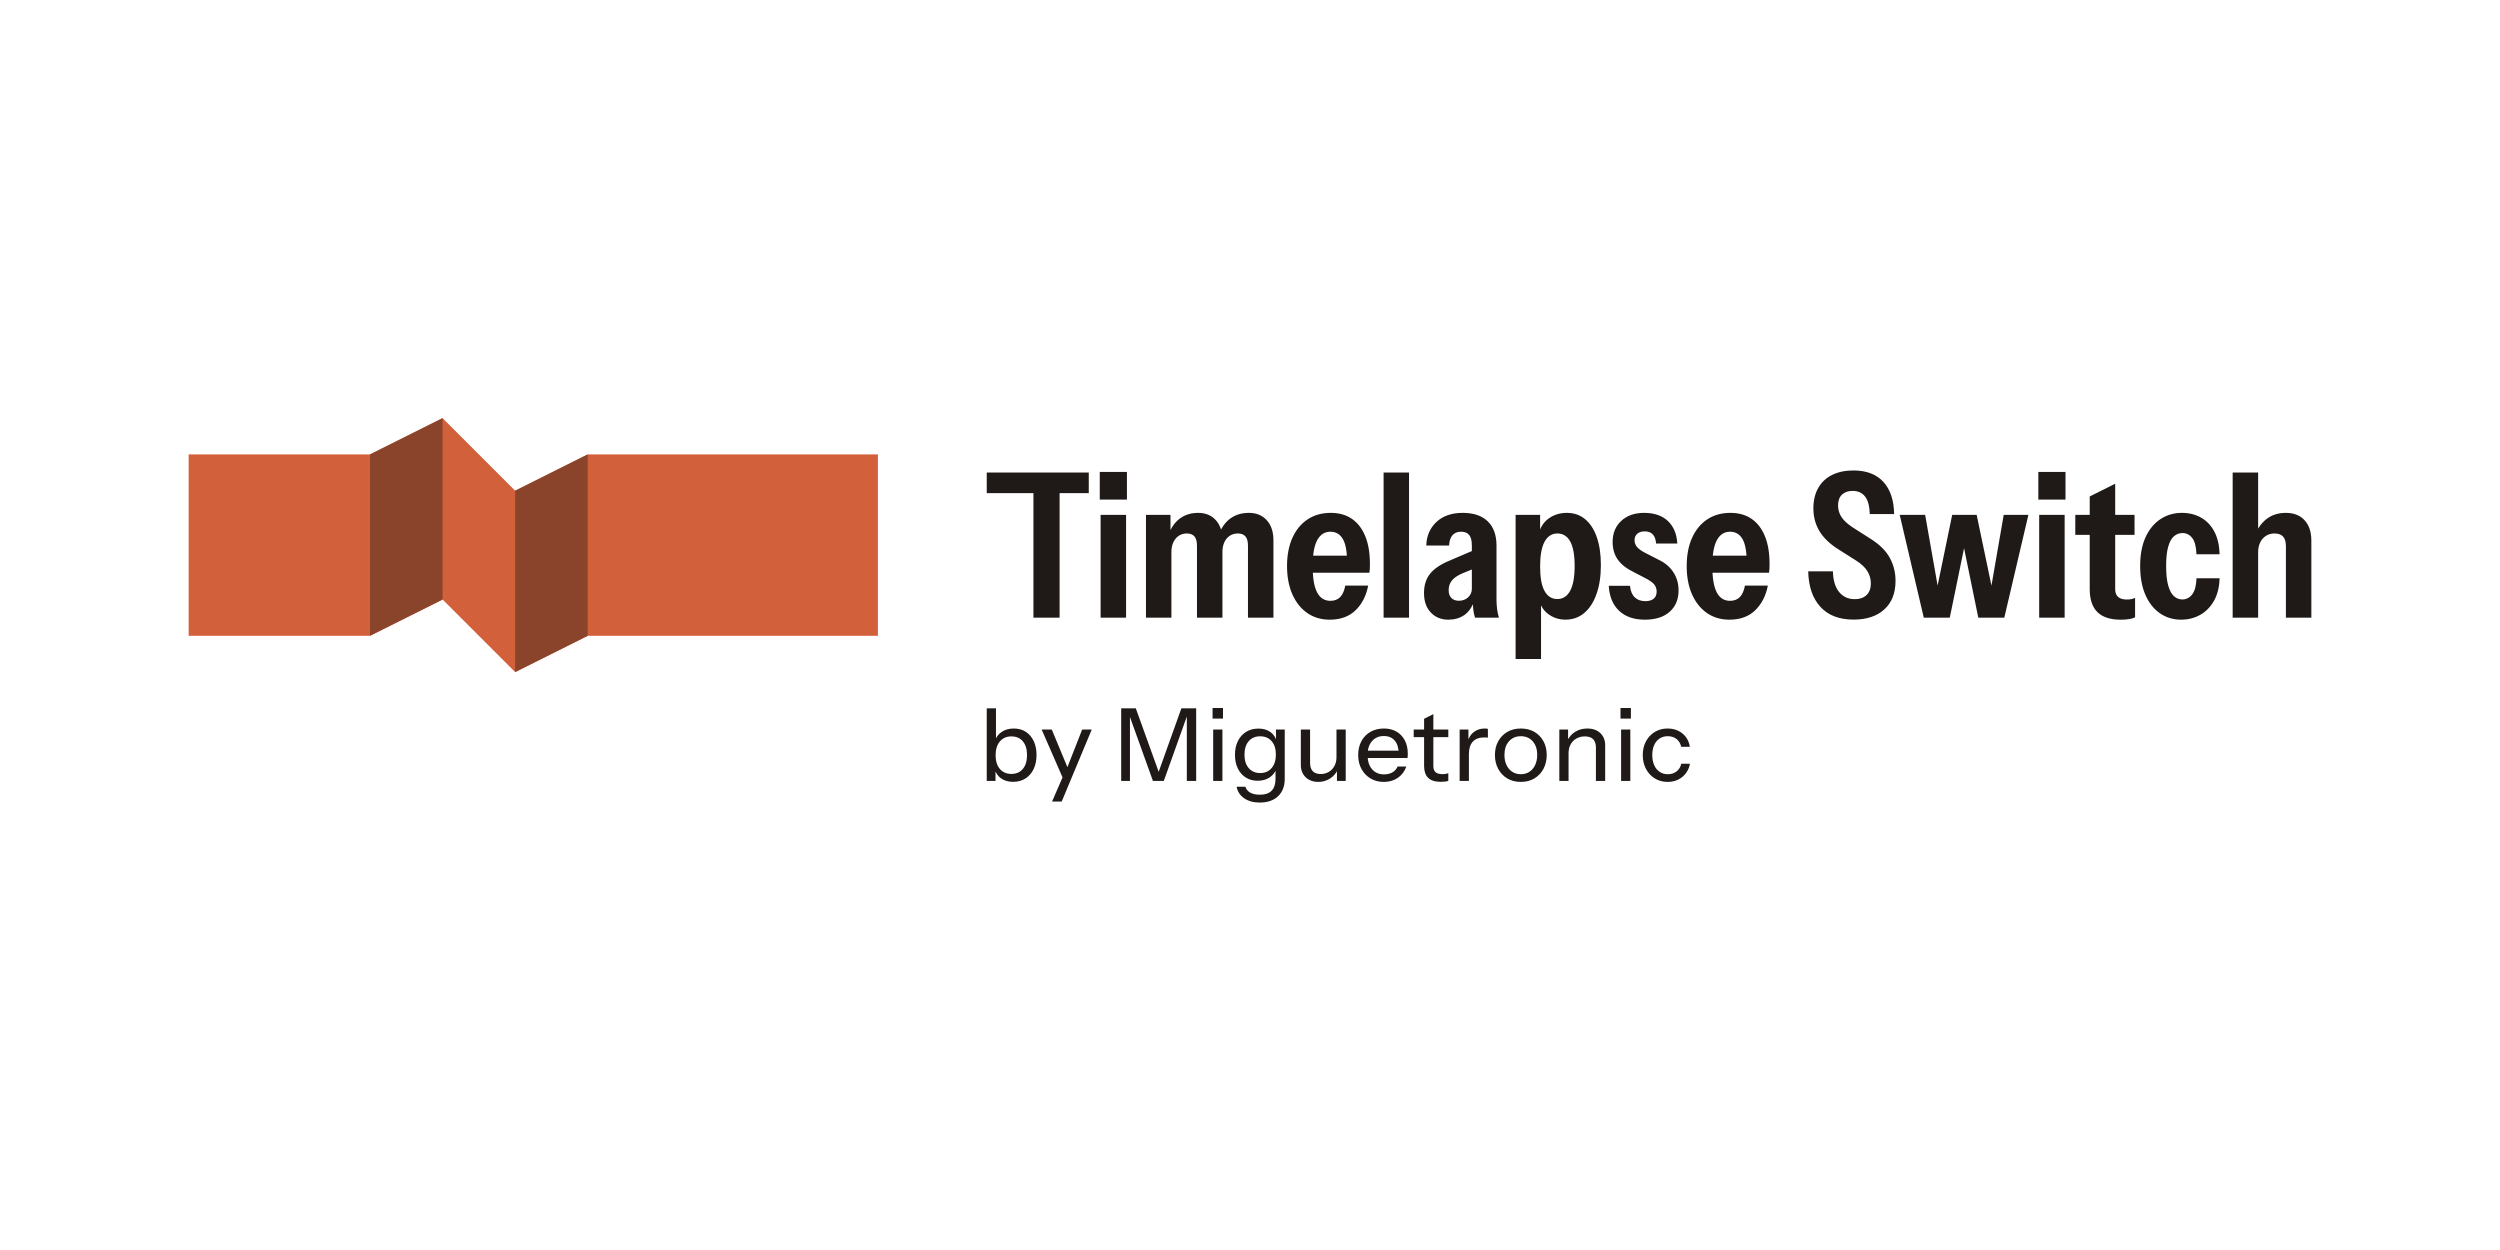
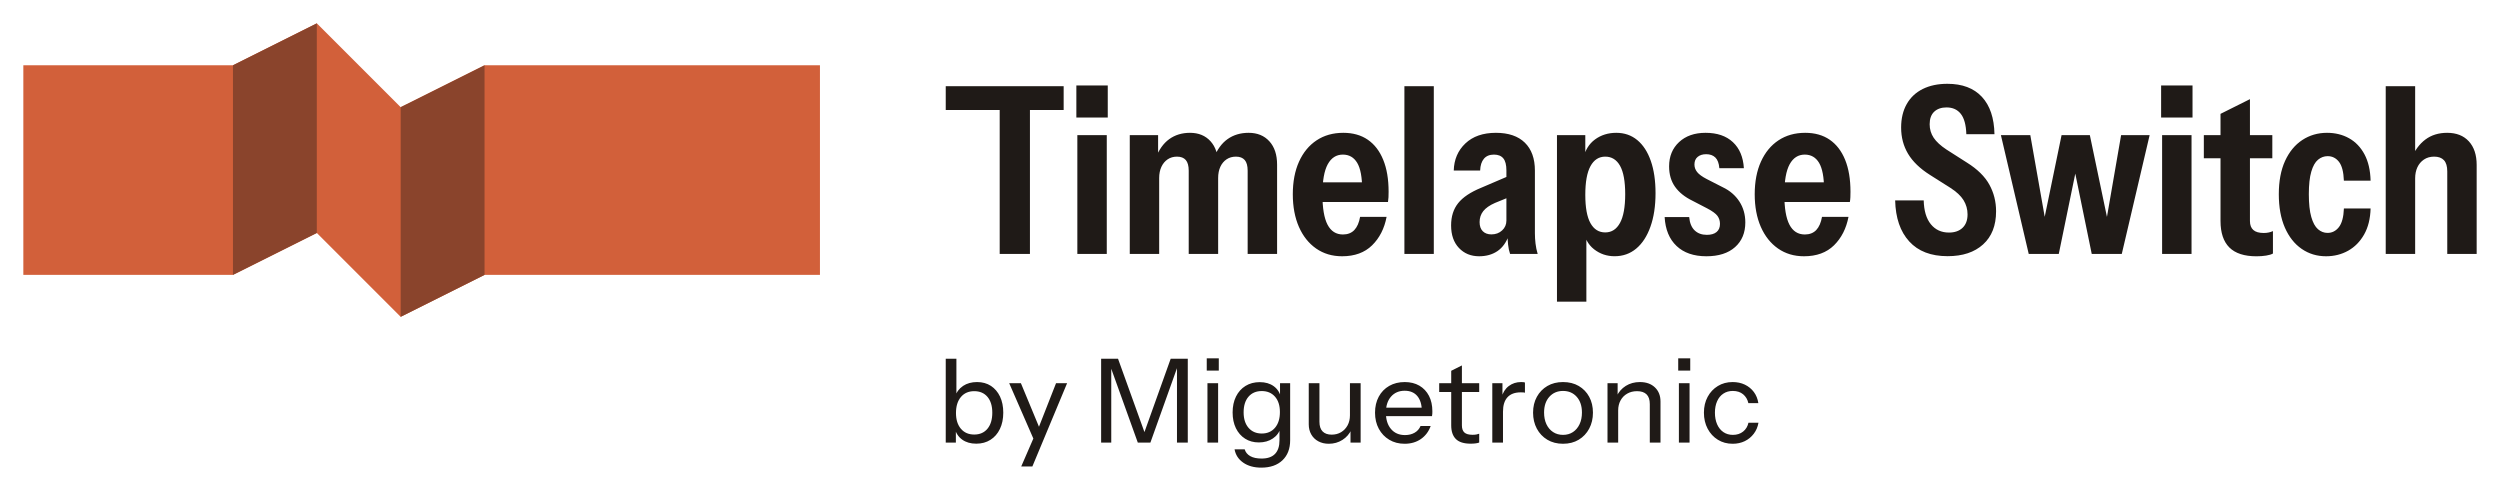
- <svg xmlns="http://www.w3.org/2000/svg" viewBox="0 0 1024 512">
+ <svg xmlns="http://www.w3.org/2000/svg" viewBox="69 163 886 174">
  <g id="icon">
    <path fill="#D2603A" d="M77.27 186.13L151.56 186.13L181.28 171.27L211 200.99L240.72 186.13L359.59 186.13L359.59 260.42L240.72 260.42L211 275.28L181.28 245.56L151.56 260.42L77.27 260.42Z" />
    <path fill="#8A442C" d="M151.56 186.13L181.28 171.27L181.28 245.56L151.56 260.42ZM211 200.99L240.72 186.13L240.72 260.42L211 275.28Z" />
  </g>
  <g id="wordmark" fill="#1F1A17">
    <path d="M423.29 252.99L423.29 201.98L404.17 201.98L404.17 193.56L445.96 193.56L445.96 201.98L434.01 201.98L434.01 252.99ZM450.81 252.99L450.81 210.89L461.24 210.89L461.24 252.99ZM450.46 204.65L450.46 193.3L461.59 193.3L461.59 204.65ZM469.39 252.99L469.39 210.89L479.43 210.89L479.43 219.2L479.81 219.2L479.81 252.99ZM490.28 252.99L490.28 223.49Q490.28 220.92 489.24 219.71Q488.19 218.51 486.13 218.51Q484.23 218.51 482.81 219.47Q481.39 220.43 480.6 222.13Q479.81 223.83 479.81 226.11L478.53 219.15Q480.26 214.57 483.36 212.32Q486.47 210.07 490.74 210.07Q495.31 210.07 498.01 213.06Q500.71 216.05 500.71 221.21L500.71 252.99ZM511.17 252.99L511.17 223.49Q511.17 220.92 510.13 219.71Q509.08 218.51 507.02 218.51Q505.12 218.51 503.7 219.46Q502.28 220.41 501.49 222.11Q500.71 223.8 500.71 226.11L499.14 219.1Q500.92 214.51 504.06 212.29Q507.2 210.07 511.52 210.07Q516.13 210.07 518.86 213.07Q521.6 216.08 521.6 221.34L521.6 252.99ZM544.64 253.82Q539.38 253.82 535.44 251.08Q531.5 248.33 529.33 243.39Q527.17 238.45 527.17 231.86Q527.17 225.16 529.38 220.28Q531.59 215.39 535.61 212.73Q539.62 210.07 545.06 210.07Q550.19 210.07 553.75 212.52Q557.31 214.97 559.21 219.63Q561.12 224.29 561.12 230.97Q561.12 232 561.08 232.91Q561.03 233.82 560.9 234.6L533.56 234.6L533.56 227.61L554.03 227.61L551.75 230.15Q551.74 223.64 549.99 220.71Q548.24 217.79 544.91 217.79Q541.43 217.79 539.55 221.22Q537.67 224.66 537.67 231.89Q537.67 239.16 539.48 242.63Q541.3 246.1 544.93 246.1Q547.48 246.1 548.98 244.52Q550.48 242.93 551.02 239.85L560.41 239.85Q559.23 246.05 555.27 249.94Q551.32 253.82 544.64 253.82ZM566.72 252.99L566.72 193.56L577.14 193.56L577.14 252.99ZM604.17 252.99Q603.65 251.46 603.46 249.64Q603.26 247.82 603.26 245.69L602.87 245.69L602.87 223.37Q602.87 220.46 601.77 219.12Q600.68 217.79 598.46 217.79Q596.14 217.79 594.9 219.25Q593.66 220.72 593.56 223.44L584.21 223.44Q584.36 217.6 588.33 213.83Q592.3 210.07 599.15 210.07Q605.83 210.07 609.4 213.56Q612.97 217.05 612.97 223.45L612.97 245.69Q612.97 247.48 613.19 249.31Q613.4 251.14 613.95 252.99ZM593.2 253.82Q588.84 253.82 586.05 250.88Q583.27 247.94 583.27 242.89Q583.27 238.13 585.77 235Q588.27 231.86 593.94 229.54L605.22 224.71L605.22 232.31L598.82 234.92Q595.96 236.18 594.66 237.83Q593.37 239.48 593.37 241.71Q593.37 243.83 594.5 244.95Q595.63 246.07 597.55 246.07Q599.83 246.07 601.35 244.66Q602.87 243.26 602.87 241.15L603.73 246.38Q602.38 250.18 599.68 252Q596.98 253.82 593.2 253.82ZM641.21 253.81Q637.09 253.81 633.93 251.34Q630.78 248.86 630.09 244.28L631.21 244.17L631.21 269.92L620.79 269.92L620.79 210.89L630.83 210.89L630.83 219.36L630.16 219.16Q631.05 214.8 634.26 212.43Q637.47 210.07 641.81 210.07Q646.14 210.07 649.26 212.65Q652.37 215.23 654.04 220.01Q655.72 224.79 655.72 231.46Q655.72 238.29 653.92 243.33Q652.13 248.38 648.88 251.1Q645.64 253.81 641.21 253.81ZM637.9 245.37Q641.29 245.37 643.13 242Q644.97 238.63 644.97 231.82Q644.97 225 643.14 221.75Q641.31 218.51 637.9 218.51Q634.52 218.51 632.67 221.87Q630.83 225.23 630.83 232.05Q630.83 238.81 632.66 242.09Q634.49 245.37 637.9 245.37ZM673.75 253.82Q667.03 253.82 663.18 250.18Q659.32 246.54 658.95 239.94L667.65 239.94Q667.93 243.05 669.57 244.64Q671.2 246.23 673.93 246.23Q676.14 246.23 677.35 245.23Q678.56 244.23 678.56 242.34Q678.56 240.75 677.68 239.53Q676.8 238.32 674.08 236.88L668.86 234.17Q664.75 232.18 662.64 229.2Q660.53 226.23 660.53 221.97Q660.53 216.65 664.06 213.36Q667.59 210.07 673.45 210.07Q679.6 210.07 683.13 213.37Q686.67 216.67 687.03 222.62L678.34 222.62Q678.12 219.99 676.92 218.82Q675.72 217.65 673.68 217.65Q671.78 217.65 670.65 218.6Q669.51 219.54 669.51 221.3Q669.51 222.78 670.47 223.98Q671.43 225.19 673.84 226.44L679.61 229.39Q683.31 231.16 685.43 234.41Q687.54 237.66 687.54 241.83Q687.54 247.33 683.91 250.57Q680.27 253.82 673.75 253.82ZM708.33 253.82Q703.08 253.82 699.14 251.08Q695.2 248.33 693.03 243.39Q690.87 238.45 690.87 231.86Q690.87 225.16 693.08 220.28Q695.29 215.39 699.3 212.73Q703.32 210.07 708.76 210.07Q713.89 210.07 717.45 212.52Q721.01 214.97 722.91 219.63Q724.81 224.29 724.81 230.97Q724.81 232 724.77 232.91Q724.73 233.82 724.59 234.6L697.25 234.6L697.25 227.61L717.73 227.61L715.45 230.15Q715.43 223.64 713.68 220.71Q711.93 217.79 708.61 217.79Q705.13 217.79 703.25 221.22Q701.37 224.66 701.37 231.89Q701.37 239.16 703.18 242.63Q704.99 246.1 708.63 246.1Q711.17 246.1 712.68 244.52Q714.18 242.93 714.72 239.85L724.11 239.85Q722.92 246.05 718.97 249.94Q715.02 253.82 708.33 253.82Z" />
    <path d="M759.24 253.79Q750.39 253.79 745.63 248.56Q740.86 243.34 740.64 234.01L750.76 234.01Q750.89 239.53 753.29 242.47Q755.69 245.42 759.71 245.42Q762.77 245.42 764.53 243.74Q766.3 242.06 766.3 238.98Q766.3 236.26 764.89 233.96Q763.47 231.66 760.26 229.6L752.95 224.97Q747.69 221.64 745.22 217.51Q742.76 213.38 742.76 208.23Q742.76 203.37 744.75 199.87Q746.73 196.38 750.42 194.54Q754.11 192.7 759.16 192.7Q767.08 192.7 771.38 197.32Q775.68 201.95 775.84 210.56L765.87 210.56Q765.71 205.61 763.9 203.34Q762.1 201.07 758.85 201.07Q756.11 201.07 754.49 202.58Q752.87 204.1 752.87 207.03Q752.87 209.69 754.29 211.82Q755.71 213.94 758.83 216L766.1 220.64Q771.64 224.1 774.02 228.42Q776.41 232.74 776.41 237.9Q776.41 245.45 771.81 249.62Q767.22 253.79 759.24 253.79ZM787.98 252.99L778.12 210.89L788.54 210.89L794.01 241.91L793.22 241.91L799.62 210.89L809.64 210.89L816.13 241.91L815.35 241.91L820.72 210.89L830.83 210.89L820.96 252.99L810.31 252.99L804.05 222.43L804.91 222.43L798.63 252.99ZM835.25 252.99L835.25 210.89L845.68 210.89L845.68 252.99ZM834.9 204.65L834.9 193.3L846.03 193.3L846.03 204.65ZM868.7 253.83Q862.23 253.83 859.09 250.71Q855.95 247.58 855.95 241.31L855.95 203.35L866.38 198.14L866.38 241.33Q866.38 243.44 867.57 244.5Q868.75 245.57 871.28 245.57Q872.23 245.57 873.04 245.39Q873.84 245.22 874.53 244.9L874.53 252.85Q873.66 253.34 872.11 253.58Q870.55 253.83 868.7 253.83ZM850.04 219.09L850.04 210.89L874.31 210.89L874.31 219.09ZM893.35 253.82Q888.5 253.82 884.71 251.2Q880.92 248.59 878.76 243.67Q876.61 238.75 876.61 231.83Q876.61 224.9 878.82 220.04Q881.04 215.19 884.92 212.63Q888.81 210.07 893.68 210.07Q898.06 210.07 901.5 211.99Q904.95 213.92 906.97 217.69Q908.99 221.46 909.14 227.02L899.67 227.02Q899.5 222.35 897.93 220.35Q896.36 218.34 893.93 218.34Q892.02 218.34 890.5 219.61Q888.98 220.88 888.12 223.84Q887.25 226.79 887.25 231.82Q887.25 236.88 888.12 239.9Q888.98 242.91 890.49 244.23Q892 245.54 893.88 245.54Q896.29 245.54 897.9 243.5Q899.51 241.45 899.68 236.87L909.14 236.87Q908.99 242.33 906.84 246.11Q904.7 249.88 901.19 251.85Q897.67 253.82 893.35 253.82ZM914.5 252.99L914.5 193.56L924.93 193.56L924.93 252.99ZM936.31 252.99L936.31 223.74Q936.31 221.04 935.13 219.77Q933.95 218.51 931.66 218.51Q929.56 218.51 928.03 219.55Q926.5 220.59 925.71 222.31Q924.93 224.03 924.93 226.21L923.64 219.15Q925.38 214.83 928.56 212.45Q931.74 210.07 936.28 210.07Q941.19 210.07 943.96 213.09Q946.73 216.12 946.73 221.44L946.73 252.99Z" />
  </g>
  <g id="endorsement" fill="#1F1A17">
    <path d="M414.98 320.24Q412 320.24 410 318.8Q408 317.36 407.33 314.75L407.76 314.68L407.76 319.86L404.17 319.86L404.17 290.14L407.95 290.14L407.95 303.68L407.51 303.56Q408.24 301.15 410.31 299.77Q412.37 298.4 415.27 298.4Q418.09 298.4 420.17 299.75Q422.25 301.11 423.41 303.55Q424.56 305.98 424.56 309.25Q424.56 312.56 423.36 315.04Q422.17 317.51 420.02 318.87Q417.87 320.24 414.98 320.24ZM414.27 317Q417.25 317 418.96 314.94Q420.67 312.87 420.67 309.26Q420.67 305.68 418.96 303.65Q417.25 301.63 414.26 301.63Q411.29 301.63 409.55 303.69Q407.8 305.76 407.8 309.37Q407.8 312.91 409.55 314.96Q411.29 317 414.27 317ZM430.92 328.32L435.81 317.06L436.6 315.8L443.26 298.81L447.18 298.81L434.87 328.32ZM435.89 319.96L426.66 298.81L430.81 298.81L438.69 317.8Z" />
    <path d="M459.24 319.86L459.24 290.14L465.23 290.14L475.55 318.79L473.64 318.79L483.89 290.14L489.95 290.14L489.95 319.86L486.12 319.86L486.12 291.92L486.68 291.92L476.7 319.86L472.24 319.86L462.28 292.16L462.83 292.16L462.83 319.86ZM496.92 319.86L496.92 298.81L500.7 298.81L500.7 319.86ZM496.67 294.35L496.67 290L500.94 290L500.94 294.35ZM516 328.73Q512.14 328.73 509.6 326.96Q507.06 325.19 506.53 322.25L510.12 322.25Q510.56 323.76 512.06 324.64Q513.57 325.51 516.12 325.51Q519.27 325.51 520.86 323.87Q522.45 322.23 522.45 319.03L522.45 314.52L522.85 314.6Q522.2 316.98 520.11 318.39Q518.03 319.8 515.13 319.8Q512.36 319.8 510.26 318.47Q508.16 317.13 507 314.75Q505.84 312.36 505.84 309.18Q505.84 305.96 507.04 303.53Q508.24 301.11 510.41 299.77Q512.57 298.43 515.46 298.43Q518.43 298.43 520.41 299.87Q522.4 301.31 523 303.95L522.64 303.99L522.64 298.81L526.23 298.81L526.23 319.02Q526.23 323.53 523.5 326.13Q520.76 328.73 516 328.73ZM516.18 316.64Q519.12 316.64 520.86 314.6Q522.6 312.56 522.6 309.03Q522.6 305.57 520.86 303.58Q519.11 301.59 516.16 301.59Q513.19 301.59 511.46 303.6Q509.74 305.61 509.74 309.14Q509.74 312.6 511.48 314.62Q513.23 316.64 516.18 316.64ZM539.92 320.27Q537.83 320.27 536.22 319.4Q534.61 318.54 533.72 316.98Q532.82 315.41 532.82 313.39L532.82 298.81L536.61 298.81L536.61 312.47Q536.61 314.75 537.73 315.9Q538.86 317.04 540.94 317.04Q542.83 317.04 544.28 316.17Q545.73 315.3 546.58 313.75Q547.42 312.2 547.42 310.19L547.96 315.19Q546.93 317.53 544.77 318.9Q542.62 320.27 539.92 320.27ZM547.62 319.86L547.62 314.91L547.42 314.91L547.42 298.81L551.21 298.81L551.21 319.86ZM566.8 320.27Q563.71 320.27 561.35 318.85Q558.99 317.44 557.65 314.96Q556.31 312.48 556.31 309.26Q556.31 306.04 557.63 303.58Q558.95 301.13 561.34 299.76Q563.73 298.4 566.84 298.4Q569.82 298.4 572.03 299.68Q574.23 300.97 575.43 303.29Q576.63 305.6 576.63 308.75Q576.63 309.2 576.61 309.61Q576.58 310.01 576.5 310.47L558.98 310.47L558.98 307.48L573.98 307.48L572.91 308.88Q572.91 305.29 571.31 303.38Q569.72 301.48 566.82 301.48Q563.8 301.48 561.98 303.56Q560.16 305.64 560.16 309.25Q560.16 312.92 561.98 315.05Q563.8 317.19 566.93 317.19Q568.87 317.19 570.32 316.37Q571.77 315.55 572.44 313.98L576.03 313.98Q574.99 316.9 572.57 318.59Q570.14 320.27 566.8 320.27ZM590.21 320.24Q586.61 320.24 584.96 318.59Q583.31 316.94 583.31 313.76L583.31 294.41L587.1 292.51L587.1 313.76Q587.1 315.48 587.98 316.28Q588.87 317.09 590.87 317.09Q591.66 317.09 592.24 316.98Q592.83 316.87 593.23 316.71L593.23 319.83Q592.8 320.02 592 320.13Q591.2 320.24 590.21 320.24ZM579.05 301.93L579.05 298.81L593.23 298.81L593.23 301.93ZM597.87 319.86L597.87 298.81L601.47 298.81L601.47 304.11L601.66 304.11L601.66 319.86ZM601.66 308.88L601.12 303.89Q601.86 301.2 603.73 299.8Q605.59 298.4 608.08 298.4Q609.07 298.4 609.44 298.56L609.44 302.17Q609.23 302.09 608.86 302.07Q608.49 302.05 607.95 302.05Q604.84 302.05 603.25 303.79Q601.66 305.53 601.66 308.88ZM622.93 320.27Q619.77 320.27 617.37 318.84Q614.98 317.4 613.65 314.91Q612.32 312.41 612.32 309.25Q612.32 306.06 613.67 303.62Q615.01 301.19 617.39 299.79Q619.77 298.4 622.93 298.4Q626.13 298.4 628.51 299.79Q630.89 301.19 632.21 303.62Q633.54 306.06 633.54 309.25Q633.54 312.41 632.21 314.91Q630.88 317.4 628.5 318.84Q626.12 320.27 622.93 320.27ZM622.93 317.12Q624.96 317.12 626.46 316.12Q627.96 315.12 628.8 313.34Q629.64 311.56 629.64 309.21Q629.64 305.71 627.79 303.63Q625.94 301.55 622.93 301.55Q619.95 301.55 618.08 303.63Q616.22 305.71 616.22 309.21Q616.22 311.56 617.05 313.34Q617.89 315.12 619.41 316.12Q620.93 317.12 622.93 317.12ZM638.7 319.86L638.7 298.81L642.29 298.81L642.29 303.76L642.48 303.76L642.48 319.86ZM653.69 319.86L653.69 306.2Q653.69 303.91 652.55 302.77Q651.4 301.63 649.16 301.63Q647.2 301.63 645.69 302.5Q644.17 303.36 643.33 304.9Q642.48 306.43 642.48 308.48L641.94 303.47Q643.01 301.13 645.18 299.76Q647.36 298.4 650.18 298.4Q653.52 298.4 655.5 300.29Q657.48 302.18 657.48 305.27L657.48 319.86ZM664 319.86L664 298.81L667.78 298.81L667.78 319.86ZM663.76 294.35L663.76 290L668.02 290L668.02 294.35ZM683.06 320.27Q680.1 320.27 677.81 318.85Q675.51 317.43 674.19 314.94Q672.87 312.44 672.87 309.26Q672.87 306.09 674.19 303.64Q675.51 301.2 677.81 299.8Q680.1 298.4 683.03 298.4Q685.45 298.4 687.38 299.32Q689.31 300.25 690.57 301.93Q691.82 303.62 692.16 305.88L688.62 305.88Q688.2 303.94 686.77 302.74Q685.33 301.55 683.11 301.55Q681.18 301.55 679.76 302.5Q678.33 303.44 677.55 305.19Q676.77 306.93 676.77 309.26Q676.77 311.6 677.55 313.38Q678.33 315.15 679.77 316.14Q681.21 317.12 683.14 317.12Q685.3 317.12 686.77 315.94Q688.23 314.76 688.65 312.82L692.2 312.82Q691.82 315.04 690.53 316.73Q689.25 318.42 687.33 319.35Q685.41 320.27 683.06 320.27Z" />
  </g>
</svg>
